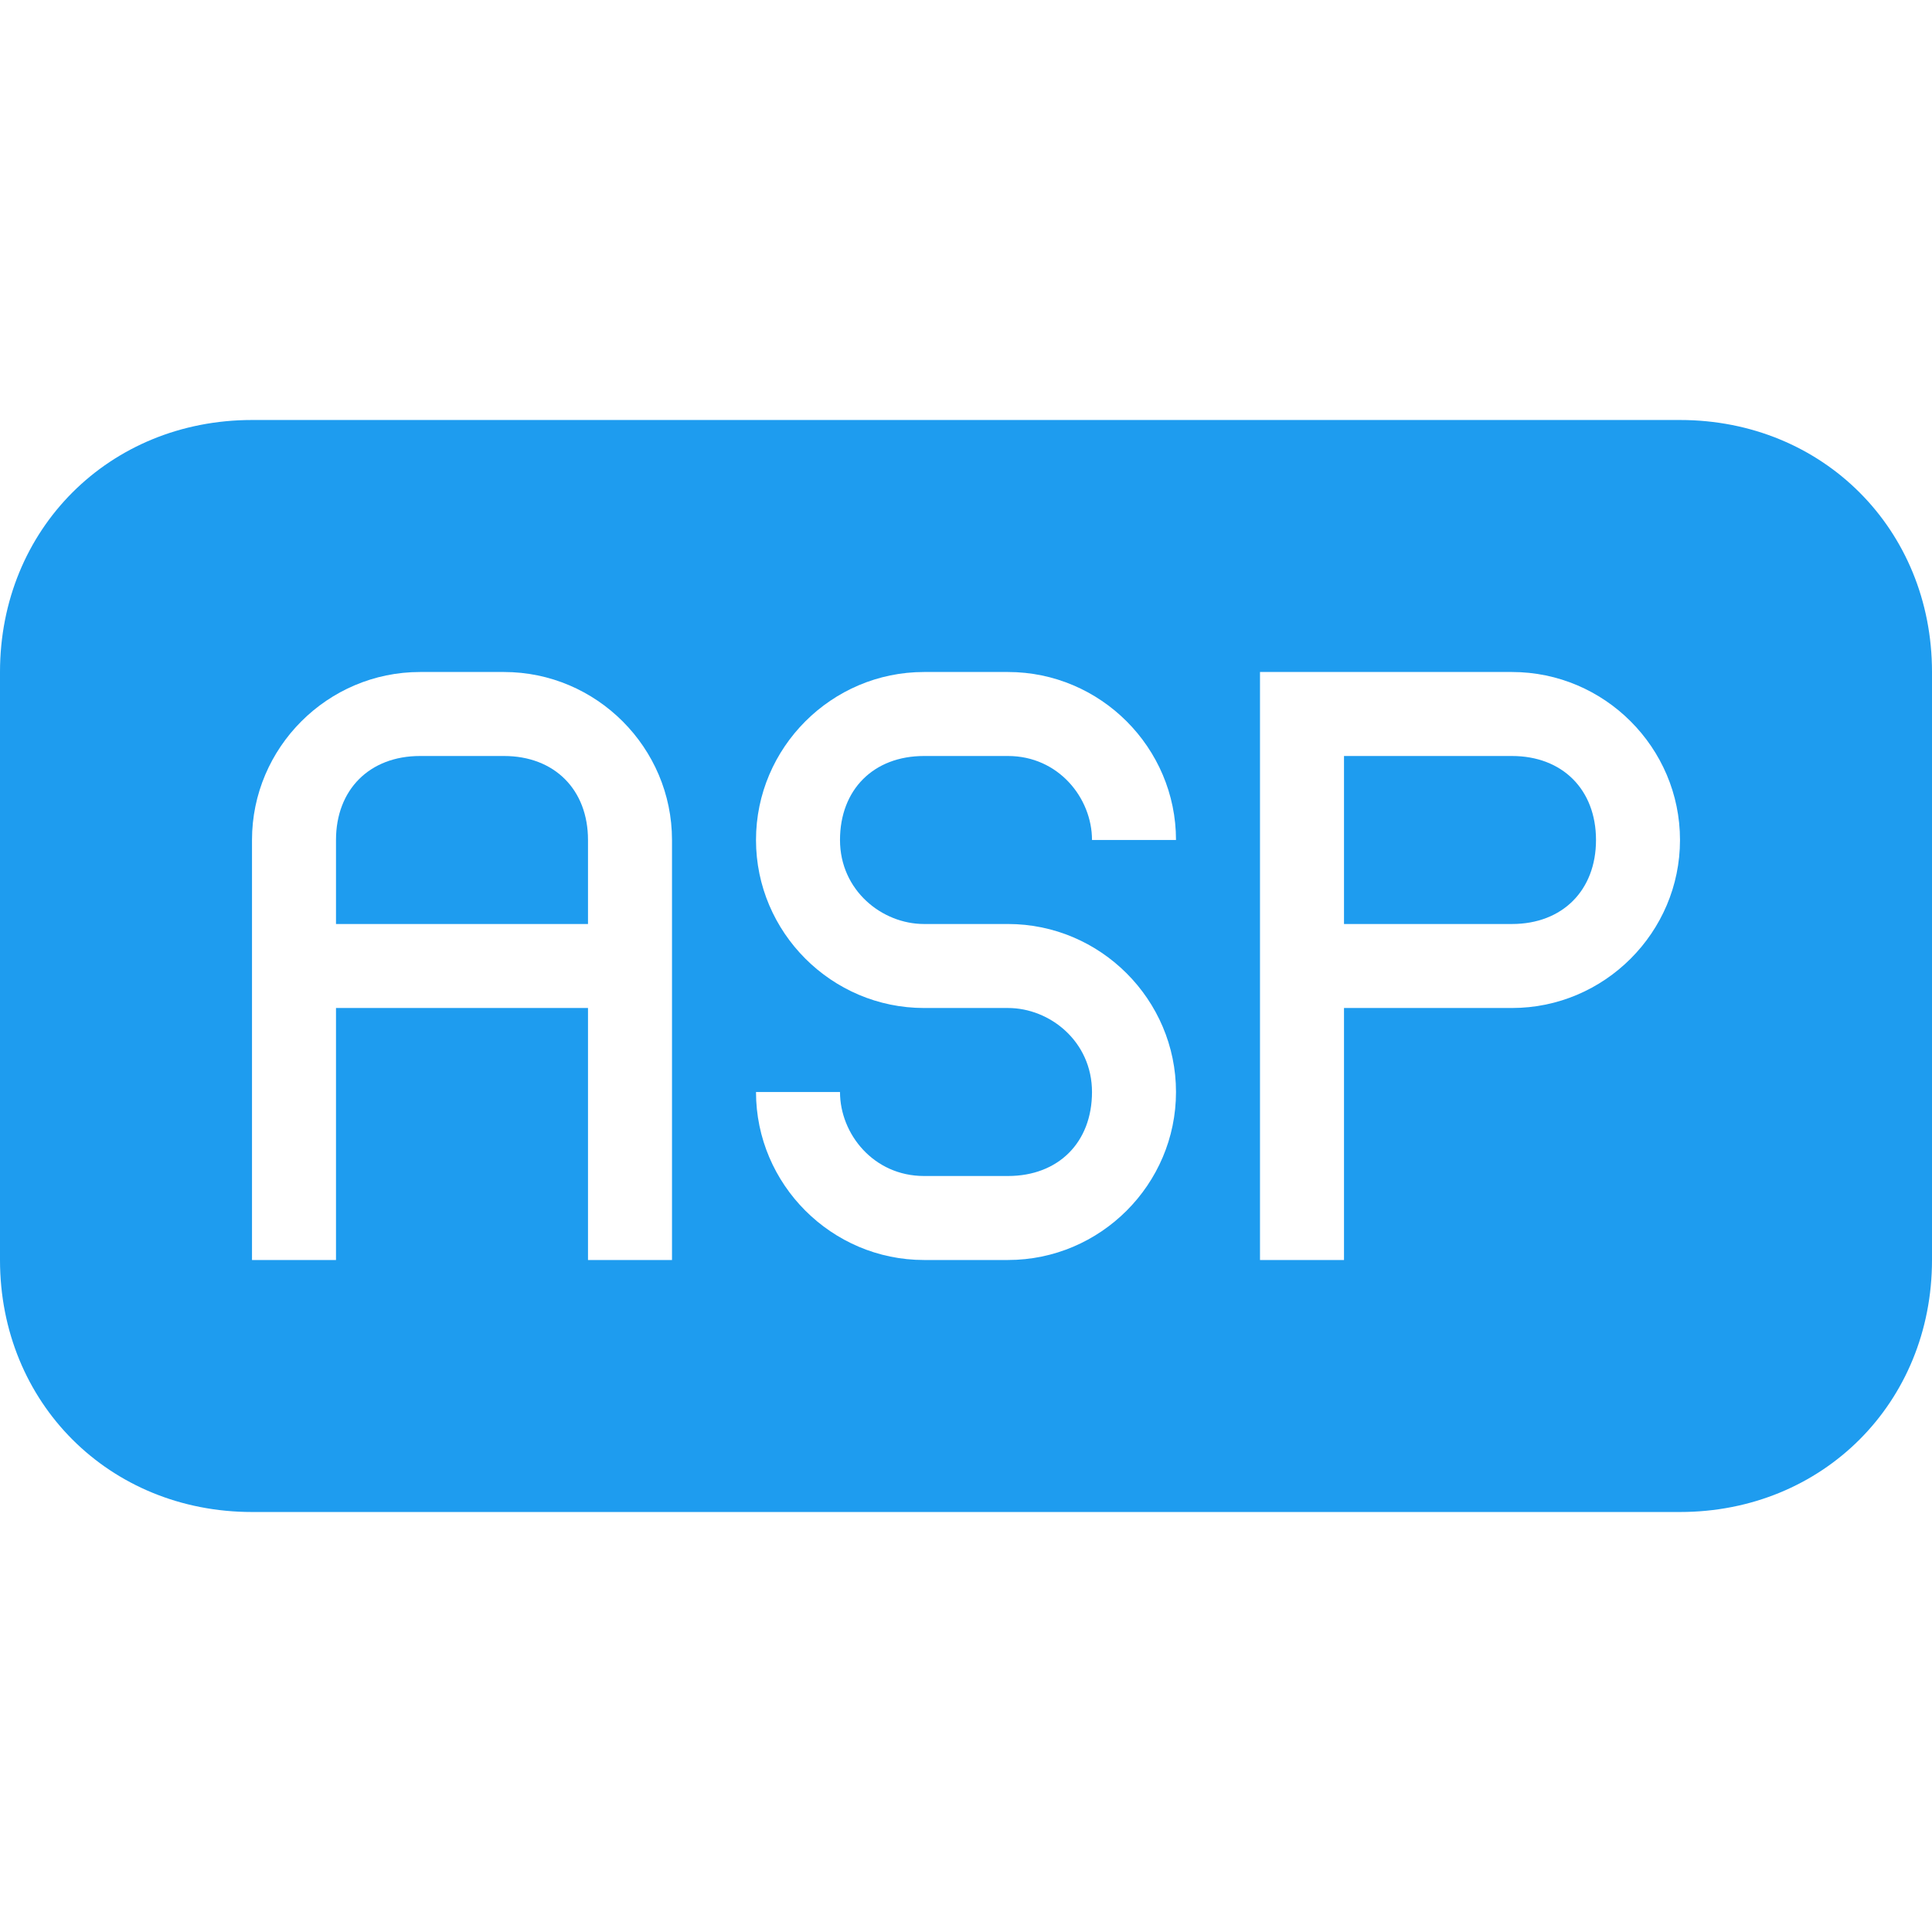
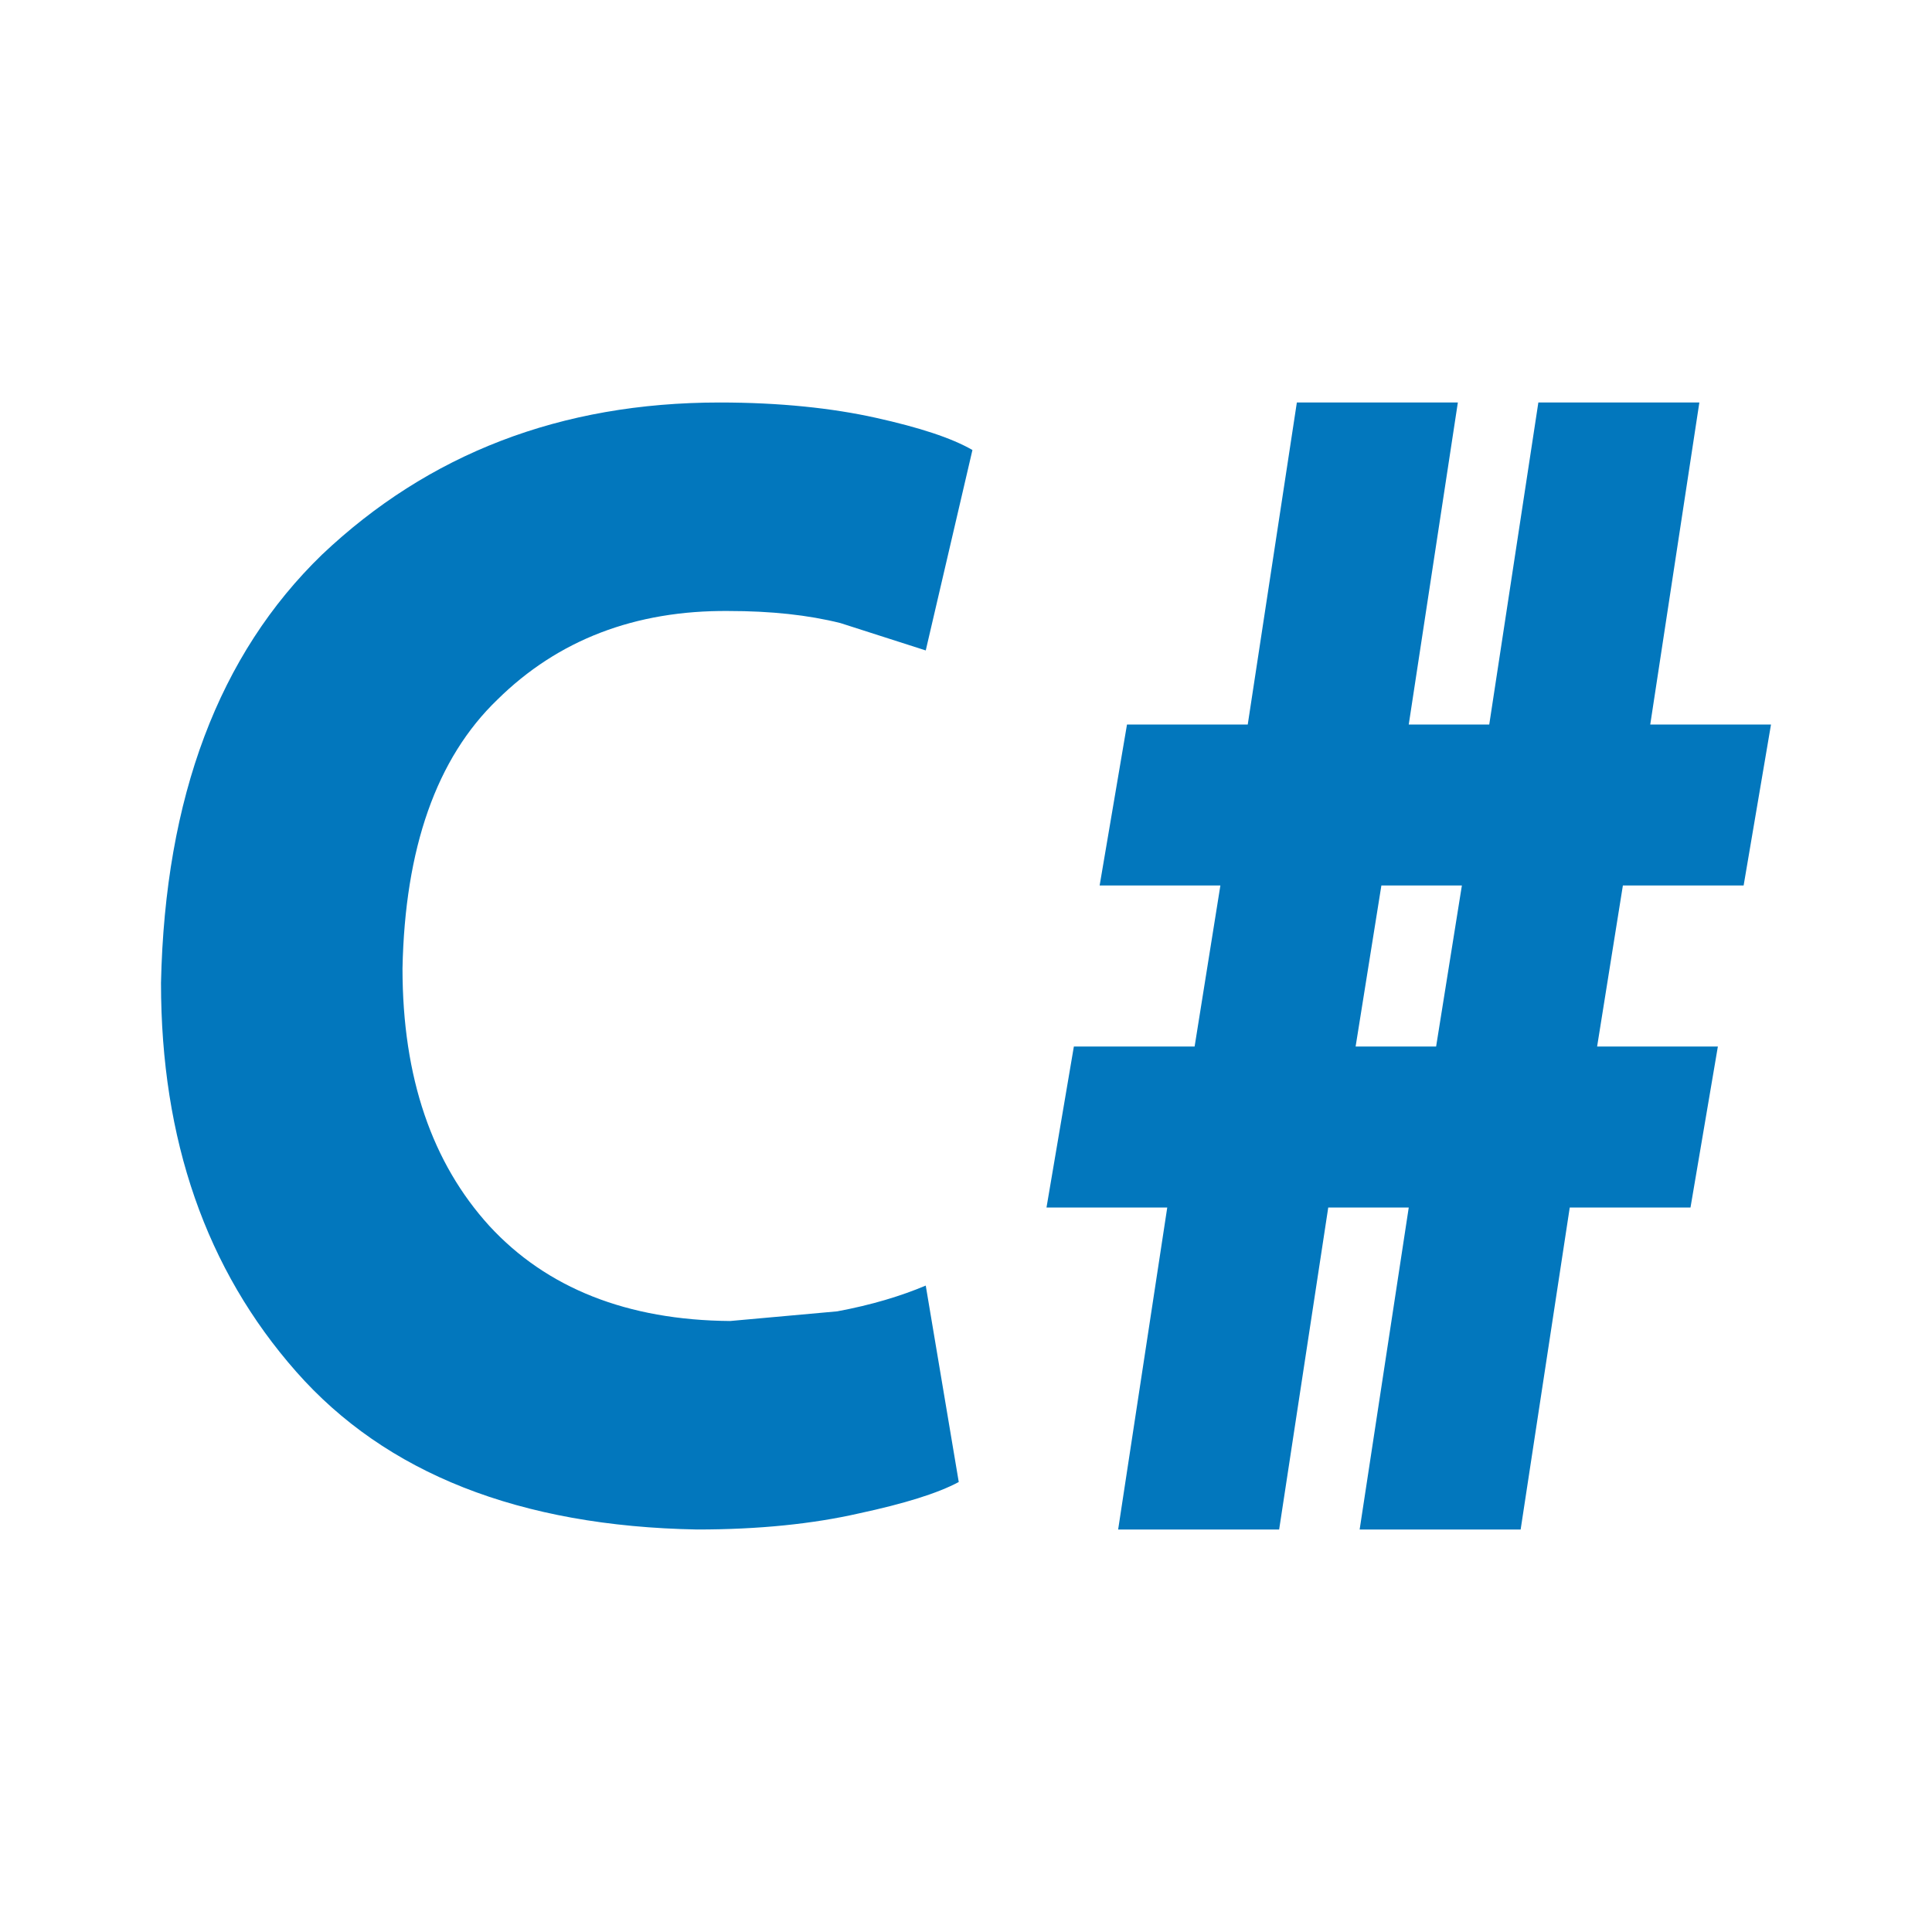
- <svg xmlns="http://www.w3.org/2000/svg" version="1.1" id="Capa_1" x="0px" y="0px" width="16px" height="16px" viewBox="0 0 439.875 439.875" xml:space="preserve">
-   <g fill="#1E9CEF">
-     <path d="M114.75,172.125H95.625c-11.475,0-19.125,7.65-19.125,19.125v19.125h57.375V191.25 C133.875,179.775,126.225,172.125,114.75,172.125z" />
-     <path d="M344.25,172.125H306v38.25h38.25c11.475,0,19.125-7.65,19.125-19.125S355.725,172.125,344.25,172.125z" />
-     <path d="M382.5,95.625H57.375C24.862,95.625,0,120.487,0,153v133.875c0,32.513,24.862,57.375,57.375,57.375H382.5 c32.513,0,57.375-24.862,57.375-57.375V153C439.875,120.487,415.013,95.625,382.5,95.625z M153,229.5v57.375h-19.125V229.5H76.5 v57.375H57.375v-66.938V191.25c0-21.038,17.212-38.25,38.25-38.25h19.125c21.038,0,38.25,17.212,38.25,38.25V229.5z  M210.375,210.375H229.5c21.037,0,38.25,17.213,38.25,38.25s-17.213,38.25-38.25,38.25h-19.125 c-21.038,0-38.25-17.213-38.25-38.25l0,0h19.125l0,0c0,9.562,7.65,19.125,19.125,19.125H229.5c11.475,0,19.125-7.65,19.125-19.125 S239.062,229.5,229.5,229.5h-19.125c-21.038,0-38.25-17.213-38.25-38.25c0-21.038,17.212-38.25,38.25-38.25H229.5 c21.037,0,38.25,17.212,38.25,38.25h-19.125c0-9.562-7.65-19.125-19.125-19.125h-19.125c-11.475,0-19.125,7.65-19.125,19.125 S200.812,210.375,210.375,210.375z M344.25,229.5H306v57.375h-19.125V191.25V153h57.375c21.037,0,38.25,17.212,38.25,38.25 C382.5,212.287,365.287,229.5,344.25,229.5z" />
-   </g>
+ <svg xmlns="http://www.w3.org/2000/svg" version="1.1" width="16px" height="16px" viewBox="0 0 24 24">
+   <path d="m11.5 15.97l.41 2.44c-.26.14-.68.27-1.24.39-.57.13-1.24.2-2.01.2-2.21-.04-3.87-.7-4.98-1.96-1.12-1.27-1.68-2.88-1.68-4.83.05-2.31.72-4.08 2-5.32 1.32-1.25 2.96-1.89 4.94-1.89.75 0 1.4.07 1.94.19s.94.25 1.2.4l-.58 2.49-1.06-.34c-.4-.1-.86-.15-1.39-.15-1.16-.01-2.12.36-2.87 1.1-.76.73-1.15 1.85-1.18 3.34 0 1.36.37 2.42 1.08 3.2.71.77 1.71 1.17 2.99 1.18l1.33-.12c.43-.08.79-.19 1.1-.32m2.39 3.03l.61-4h-1.5l.34-2h1.5l.32-2h-1.5l.34-2h1.5l.61-4h2l-.61 4h1l.61-4h2l-.61 4h1.5l-.34 2h-1.5l-.32 2h1.5l-.34 2h-1.5l-.61 4h-2l.61-4h-1l-.61 4h-2m2.95-6h1l.32-2h-1l-.32 2z" fill="#0277bd" />
</svg>
